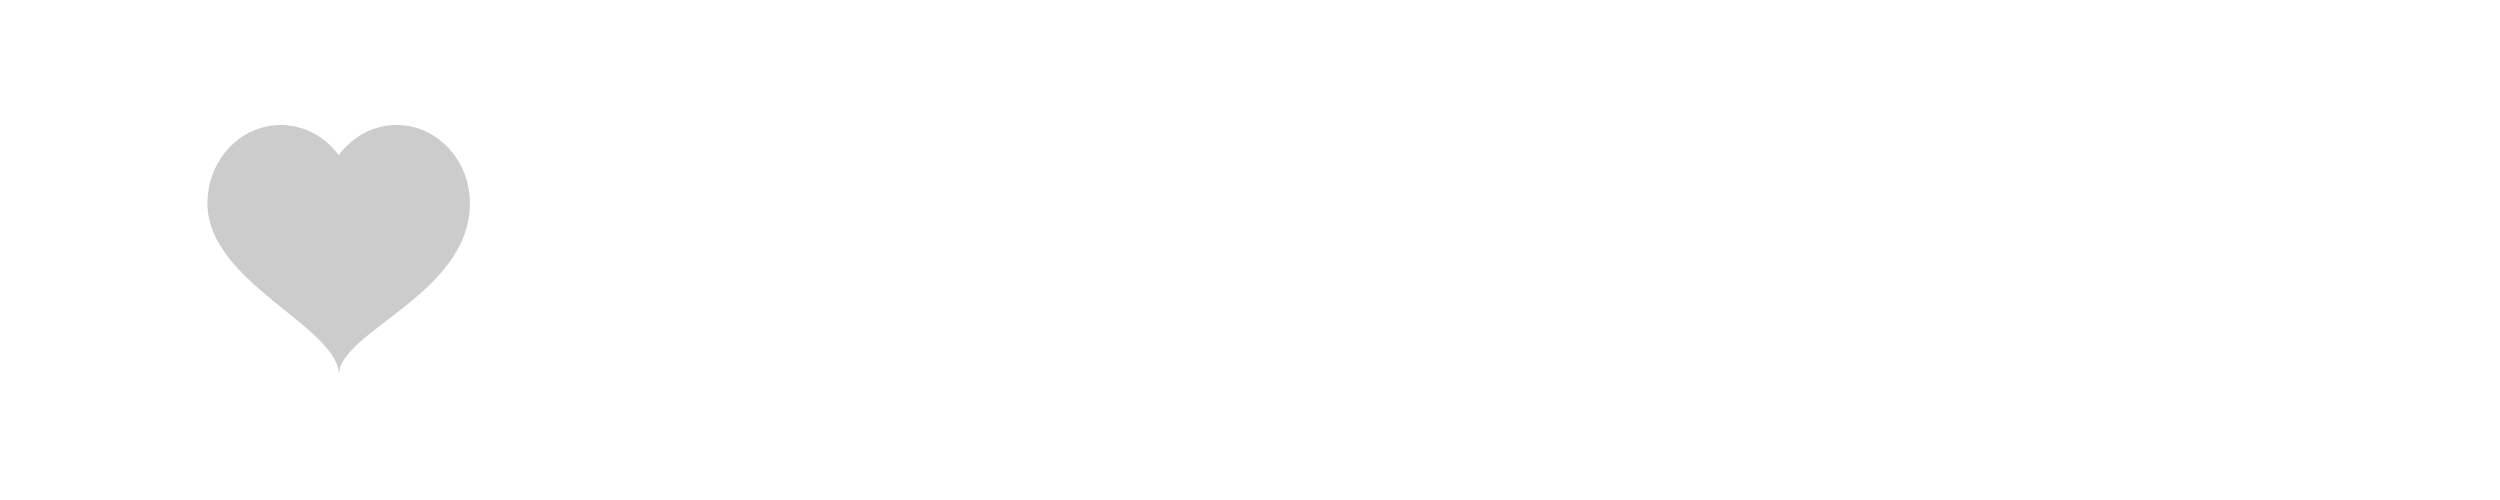
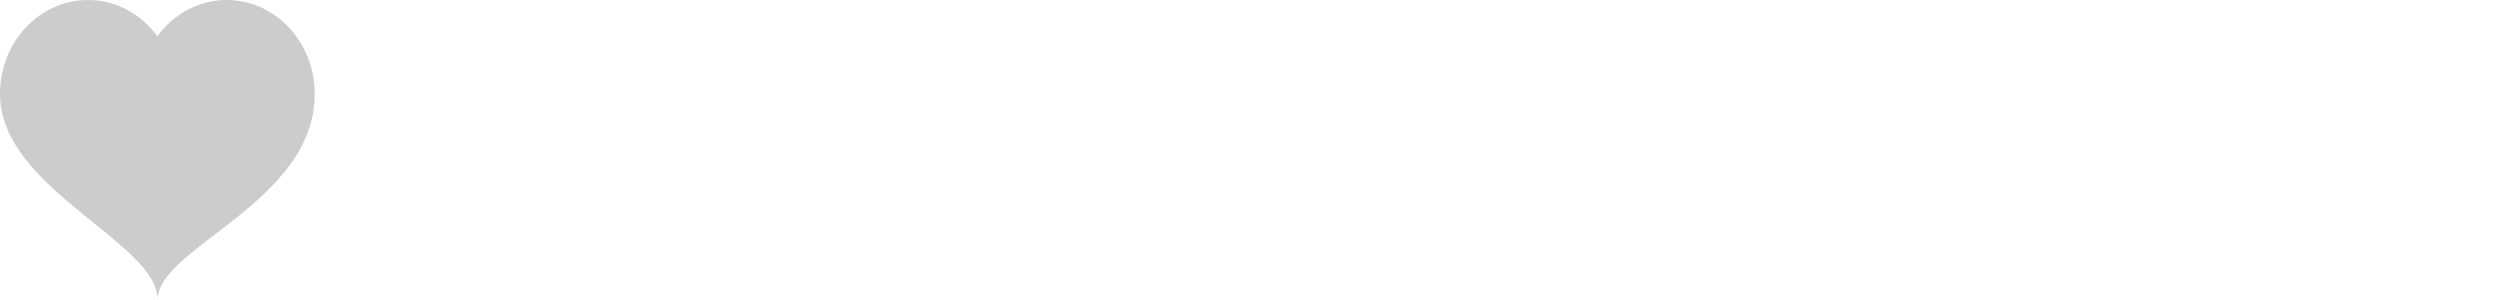
- <svg xmlns="http://www.w3.org/2000/svg" xmlns:ns1="https://boxy-svg.com" viewBox="0 0 200 40">
-   <path d="M 27.132 12.37 C 28.207 10.926 29.866 10 31.727 10 C 34.968 10 37.595 12.806 37.595 16.27 C 37.595 23.502 27.115 26.524 27.115 29.987 L 27.11 30 C 27.11 26.145 16.595 22.615 16.595 16.27 C 16.595 12.806 19.222 10 22.463 10 C 24.348 10 26.026 10.95 27.099 12.425 L 27.132 12.37" id="Shape" fill-rule="nonzero" style="fill: rgb(204, 204, 204);" ns1:origin="0 0" />
-   <path d="M 54.165 17.77 L 53.355 22.24 L 48.495 22.24 L 47.295 29.2 L 41.595 29.2 L 44.895 10.45 L 56.595 10.45 L 55.005 15.25 L 49.725 15.25 L 49.305 17.77 L 54.165 17.77 Z M 60.225 26.23 L 59.055 29.2 L 53.055 29.2 L 60.945 10.45 L 69.765 10.45 L 71.085 29.2 L 65.055 29.2 L 64.935 26.23 L 60.225 26.23 Z M 64.485 16.21 L 64.185 16.21 L 62.085 21.46 L 64.485 21.46 L 64.485 16.21 Z M 80.625 22.36 L 85.155 10.45 L 91.185 10.45 L 83.475 29.2 L 75.135 29.2 L 74.025 10.45 L 80.355 10.45 L 80.355 22.36 L 80.625 22.36 Z M 97.395 16.72 L 97.395 16.72 L 96.015 24.52 L 98.385 24.52 L 98.385 24.52 C 99.165 24.52 99.745 24.427 100.125 24.24 L 100.125 24.24 L 100.125 24.24 C 100.505 24.047 100.755 23.61 100.875 22.93 L 100.875 22.93 L 102.255 15.13 L 99.855 15.13 L 99.855 15.13 C 99.095 15.13 98.525 15.223 98.145 15.41 L 98.145 15.41 L 98.145 15.41 C 97.765 15.603 97.515 16.04 97.395 16.72 Z M 100.845 10 L 100.845 10 L 100.845 10 C 103.385 10 105.195 10.497 106.275 11.49 L 106.275 11.49 L 106.275 11.49 C 107.355 12.477 107.895 14 107.895 16.06 L 107.895 16.06 L 107.895 16.06 C 107.895 18.12 107.568 20.277 106.915 22.53 L 106.915 22.53 L 106.915 22.53 C 106.268 24.777 105.238 26.523 103.825 27.77 L 103.825 27.77 L 103.825 27.77 C 102.418 29.023 100.358 29.65 97.645 29.65 L 97.645 29.65 L 97.645 29.65 C 94.938 29.65 93.045 29.157 91.965 28.17 L 91.965 28.17 L 91.965 28.17 C 90.885 27.177 90.345 25.65 90.345 23.59 L 90.345 23.59 L 90.345 23.59 C 90.345 22.61 90.485 21.317 90.765 19.71 L 90.765 19.71 L 90.765 19.71 C 91.045 18.097 91.415 16.707 91.875 15.54 L 91.875 15.54 L 91.875 15.54 C 92.335 14.367 92.955 13.35 93.735 12.49 L 93.735 12.49 L 93.735 12.49 C 95.235 10.83 97.605 10 100.845 10 Z M 122.385 22.96 L 124.365 29.2 L 118.095 29.2 L 116.715 23.62 L 115.485 23.62 L 114.525 29.2 L 108.825 29.2 L 112.125 10.45 L 121.125 10.45 L 121.125 10.45 C 124.545 10.45 126.255 11.98 126.255 15.04 L 126.255 15.04 L 126.255 15.04 C 126.255 16.3 126.065 17.5 125.685 18.64 L 125.685 18.64 L 125.685 18.64 C 124.985 20.8 123.885 22.24 122.385 22.96 L 122.385 22.96 Z M 118.095 15.25 L 116.955 15.25 L 116.295 19 L 117.615 19 L 117.615 19 C 118.295 19 118.808 18.927 119.155 18.78 L 119.155 18.78 L 119.155 18.78 C 119.508 18.627 119.748 18.197 119.875 17.49 L 119.875 17.49 L 119.875 17.49 C 120.008 16.777 120.075 16.34 120.075 16.18 L 120.075 16.18 L 120.075 16.18 C 120.075 15.78 119.922 15.523 119.615 15.41 L 119.615 15.41 L 119.615 15.41 C 119.302 15.303 118.795 15.25 118.095 15.25 L 118.095 15.25 Z M 132.255 29.2 L 126.555 29.2 L 129.855 10.45 L 135.555 10.45 L 132.255 29.2 Z M 151.695 10.45 L 150.825 15.25 L 146.685 15.25 L 144.255 29.2 L 138.555 29.2 L 140.985 15.25 L 136.875 15.25 L 137.745 10.45 L 151.695 10.45 Z M 164.205 17.77 L 163.425 22.12 L 157.725 22.12 L 157.335 24.4 L 164.325 24.4 L 163.485 29.2 L 150.795 29.2 L 154.095 10.45 L 166.635 10.45 L 165.075 15.25 L 158.925 15.25 L 158.505 17.77 L 164.205 17.77 Z M 166.155 28.87 L 166.155 28.87 L 167.835 23.92 L 167.835 23.92 C 169.515 24.38 171.055 24.61 172.455 24.61 L 172.455 24.61 L 172.455 24.61 C 173.855 24.61 174.985 24.55 175.845 24.43 L 175.845 24.43 L 176.085 22.93 L 173.595 22.69 L 173.595 22.69 C 171.695 22.51 170.348 22.08 169.555 21.4 L 169.555 21.4 L 169.555 21.4 C 168.768 20.72 168.375 19.76 168.375 18.52 L 168.375 18.52 L 168.375 18.52 C 168.375 17.98 168.435 17.38 168.555 16.72 L 168.555 16.72 L 168.555 16.72 C 169.015 14.16 169.848 12.4 171.055 11.44 L 171.055 11.44 L 171.055 11.44 C 172.268 10.48 174.145 10 176.685 10 L 176.685 10 L 176.685 10 C 179.225 10 181.465 10.25 183.405 10.75 L 183.405 10.75 L 181.845 15.55 L 181.845 15.55 C 180.105 15.25 178.705 15.1 177.645 15.1 L 177.645 15.1 L 177.645 15.1 C 176.585 15.1 175.685 15.15 174.945 15.25 L 174.945 15.25 L 174.705 16.72 L 176.715 16.93 L 176.715 16.93 C 178.755 17.15 180.205 17.637 181.065 18.39 L 181.065 18.39 L 181.065 18.39 C 181.925 19.137 182.355 20.14 182.355 21.4 L 182.355 21.4 L 182.355 21.4 C 182.355 22.68 182.075 24 181.515 25.36 L 181.515 25.36 L 181.515 25.36 C 181.235 26.06 180.928 26.647 180.595 27.12 L 180.595 27.12 L 180.595 27.12 C 180.268 27.587 179.848 27.983 179.335 28.31 L 179.335 28.31 L 179.335 28.31 C 178.828 28.643 178.365 28.893 177.945 29.06 L 177.945 29.06 L 177.945 29.06 C 177.525 29.233 176.995 29.36 176.355 29.44 L 176.355 29.44 L 176.355 29.44 C 175.415 29.58 174.265 29.65 172.905 29.65 L 172.905 29.65 L 172.905 29.65 C 170.425 29.65 168.175 29.39 166.155 28.87 Z" style="white-space: pre; fill: rgb(255, 255, 255);" />
+ <svg xmlns="http://www.w3.org/2000/svg" xmlns:ns1="https://boxy-svg.com">
+   <path d="M 10.537 2.37 C 11.612 0.926 13.271 0 15.132 0 C 18.373 0 21 2.806 21 6.27 C 21 13.502 10.52 16.524 10.52 19.987 L 10.515 20 C 10.515 16.145 0 12.615 0 6.27 C 0 2.806 2.627 0 5.868 0 C 7.753 0 9.431 0.95 10.504 2.425 L 10.537 2.37" id="Shape" fill-rule="nonzero" style="fill: rgb(204, 204, 204);" ns1:origin="0 0" />
+   <path d="M 37.57 7.77 L 36.76 12.24 L 31.9 12.24 L 30.7 19.2 L 25 19.2 L 28.3 0.45 L 40 0.45 L 38.41 5.25 L 33.13 5.25 L 32.71 7.77 L 37.57 7.77 Z M 43.63 16.23 L 42.46 19.2 L 36.46 19.2 L 44.35 0.45 L 53.17 0.45 L 54.49 19.2 L 48.46 19.2 L 48.34 16.23 L 43.63 16.23 Z M 47.89 6.21 L 47.59 6.21 L 45.49 11.46 L 47.89 11.46 L 47.89 6.21 Z M 64.03 12.36 L 68.56 0.45 L 74.59 0.45 L 66.88 19.2 L 58.54 19.2 L 57.43 0.45 L 63.76 0.45 L 63.76 12.36 L 64.03 12.36 Z M 80.8 6.72 L 80.8 6.72 L 79.42 14.52 L 81.79 14.52 L 81.79 14.52 C 82.57 14.52 83.15 14.427 83.53 14.24 L 83.53 14.24 L 83.53 14.24 C 83.91 14.047 84.16 13.61 84.28 12.93 L 84.28 12.93 L 85.66 5.13 L 83.26 5.13 L 83.26 5.13 C 82.5 5.13 81.93 5.223 81.55 5.41 L 81.55 5.41 L 81.55 5.41 C 81.17 5.603 80.92 6.04 80.8 6.72 Z M 84.25 0 L 84.25 0 L 84.25 0 C 86.79 0 88.6 0.497 89.68 1.49 L 89.68 1.49 L 89.68 1.49 C 90.76 2.477 91.3 4 91.3 6.06 L 91.3 6.06 L 91.3 6.06 C 91.3 8.12 90.973 10.277 90.32 12.53 L 90.32 12.53 L 90.32 12.53 C 89.673 14.777 88.643 16.523 87.23 17.77 L 87.23 17.77 L 87.23 17.77 C 85.823 19.023 83.763 19.65 81.05 19.65 L 81.05 19.65 L 81.05 19.65 C 78.343 19.65 76.45 19.157 75.37 18.17 L 75.37 18.17 L 75.37 18.17 C 74.29 17.177 73.75 15.65 73.75 13.59 L 73.75 13.59 L 73.75 13.59 C 73.75 12.61 73.89 11.317 74.17 9.71 L 74.17 9.71 L 74.17 9.71 C 74.45 8.097 74.82 6.707 75.28 5.54 L 75.28 5.54 L 75.28 5.54 C 75.74 4.367 76.36 3.35 77.14 2.49 L 77.14 2.49 L 77.14 2.49 C 78.64 0.83 81.01 0 84.25 0 Z M 105.79 12.96 L 107.77 19.2 L 101.5 19.2 L 100.12 13.62 L 98.89 13.62 L 97.93 19.2 L 92.23 19.2 L 95.53 0.45 L 104.53 0.45 L 104.53 0.45 C 107.95 0.45 109.66 1.98 109.66 5.04 L 109.66 5.04 L 109.66 5.04 C 109.66 6.3 109.47 7.5 109.09 8.64 L 109.09 8.64 L 109.09 8.64 C 108.39 10.8 107.29 12.24 105.79 12.96 L 105.79 12.96 Z M 101.5 5.25 L 100.36 5.25 L 99.7 9 L 101.02 9 L 101.02 9 C 101.7 9 102.213 8.927 102.56 8.78 L 102.56 8.78 L 102.56 8.78 C 102.913 8.627 103.153 8.197 103.28 7.49 L 103.28 7.49 L 103.28 7.49 C 103.413 6.777 103.48 6.34 103.48 6.18 L 103.48 6.18 L 103.48 6.18 C 103.48 5.78 103.327 5.523 103.02 5.41 L 103.02 5.41 L 103.02 5.41 C 102.707 5.303 102.2 5.25 101.5 5.25 L 101.5 5.25 Z M 115.66 19.2 L 109.96 19.2 L 113.26 0.45 L 118.96 0.45 L 115.66 19.2 Z M 135.1 0.45 L 134.23 5.25 L 130.09 5.25 L 127.66 19.2 L 121.96 19.2 L 124.39 5.25 L 120.28 5.25 L 121.15 0.45 L 135.1 0.45 Z M 147.61 7.77 L 146.83 12.12 L 141.13 12.12 L 140.74 14.4 L 147.73 14.4 L 146.89 19.2 L 134.2 19.2 L 137.5 0.45 L 150.04 0.45 L 148.48 5.25 L 142.33 5.25 L 141.91 7.77 L 147.61 7.77 Z M 149.56 18.87 L 149.56 18.87 L 151.24 13.92 L 151.24 13.92 C 152.92 14.38 154.46 14.61 155.86 14.61 L 155.86 14.61 L 155.86 14.61 C 157.26 14.61 158.39 14.55 159.25 14.43 L 159.25 14.43 L 159.49 12.93 L 157 12.69 L 157 12.69 C 155.1 12.51 153.753 12.08 152.96 11.4 L 152.96 11.4 L 152.96 11.4 C 152.173 10.72 151.78 9.76 151.78 8.52 L 151.78 8.52 L 151.78 8.52 C 151.78 7.98 151.84 7.38 151.96 6.72 L 151.96 6.72 L 151.96 6.72 C 152.42 4.16 153.253 2.4 154.46 1.44 L 154.46 1.44 L 154.46 1.44 C 155.673 0.48 157.55 0 160.09 0 L 160.09 0 L 160.09 0 C 162.63 0 164.87 0.25 166.81 0.75 L 166.81 0.75 L 165.25 5.55 L 165.25 5.55 C 163.51 5.25 162.11 5.1 161.05 5.1 L 161.05 5.1 L 161.05 5.1 C 159.99 5.1 159.09 5.15 158.35 5.25 L 158.35 5.25 L 158.11 6.72 L 160.12 6.93 L 160.12 6.93 C 162.16 7.15 163.61 7.637 164.47 8.39 L 164.47 8.39 L 164.47 8.39 C 165.33 9.137 165.76 10.14 165.76 11.4 L 165.76 11.4 L 165.76 11.4 C 165.76 12.68 165.48 14 164.92 15.36 L 164.92 15.36 L 164.92 15.36 C 164.64 16.06 164.333 16.647 164 17.12 L 164 17.12 L 164 17.12 C 163.673 17.587 163.253 17.983 162.74 18.31 L 162.74 18.31 L 162.74 18.31 C 162.233 18.643 161.77 18.893 161.35 19.06 L 161.35 19.06 L 161.35 19.06 C 160.93 19.233 160.4 19.36 159.76 19.44 L 159.76 19.44 L 159.76 19.44 C 158.82 19.58 157.67 19.65 156.31 19.65 L 156.31 19.65 L 156.31 19.65 C 153.83 19.65 151.58 19.39 149.56 18.87 Z" style="white-space: pre; fill: rgb(255, 255, 255);" />
</svg>
